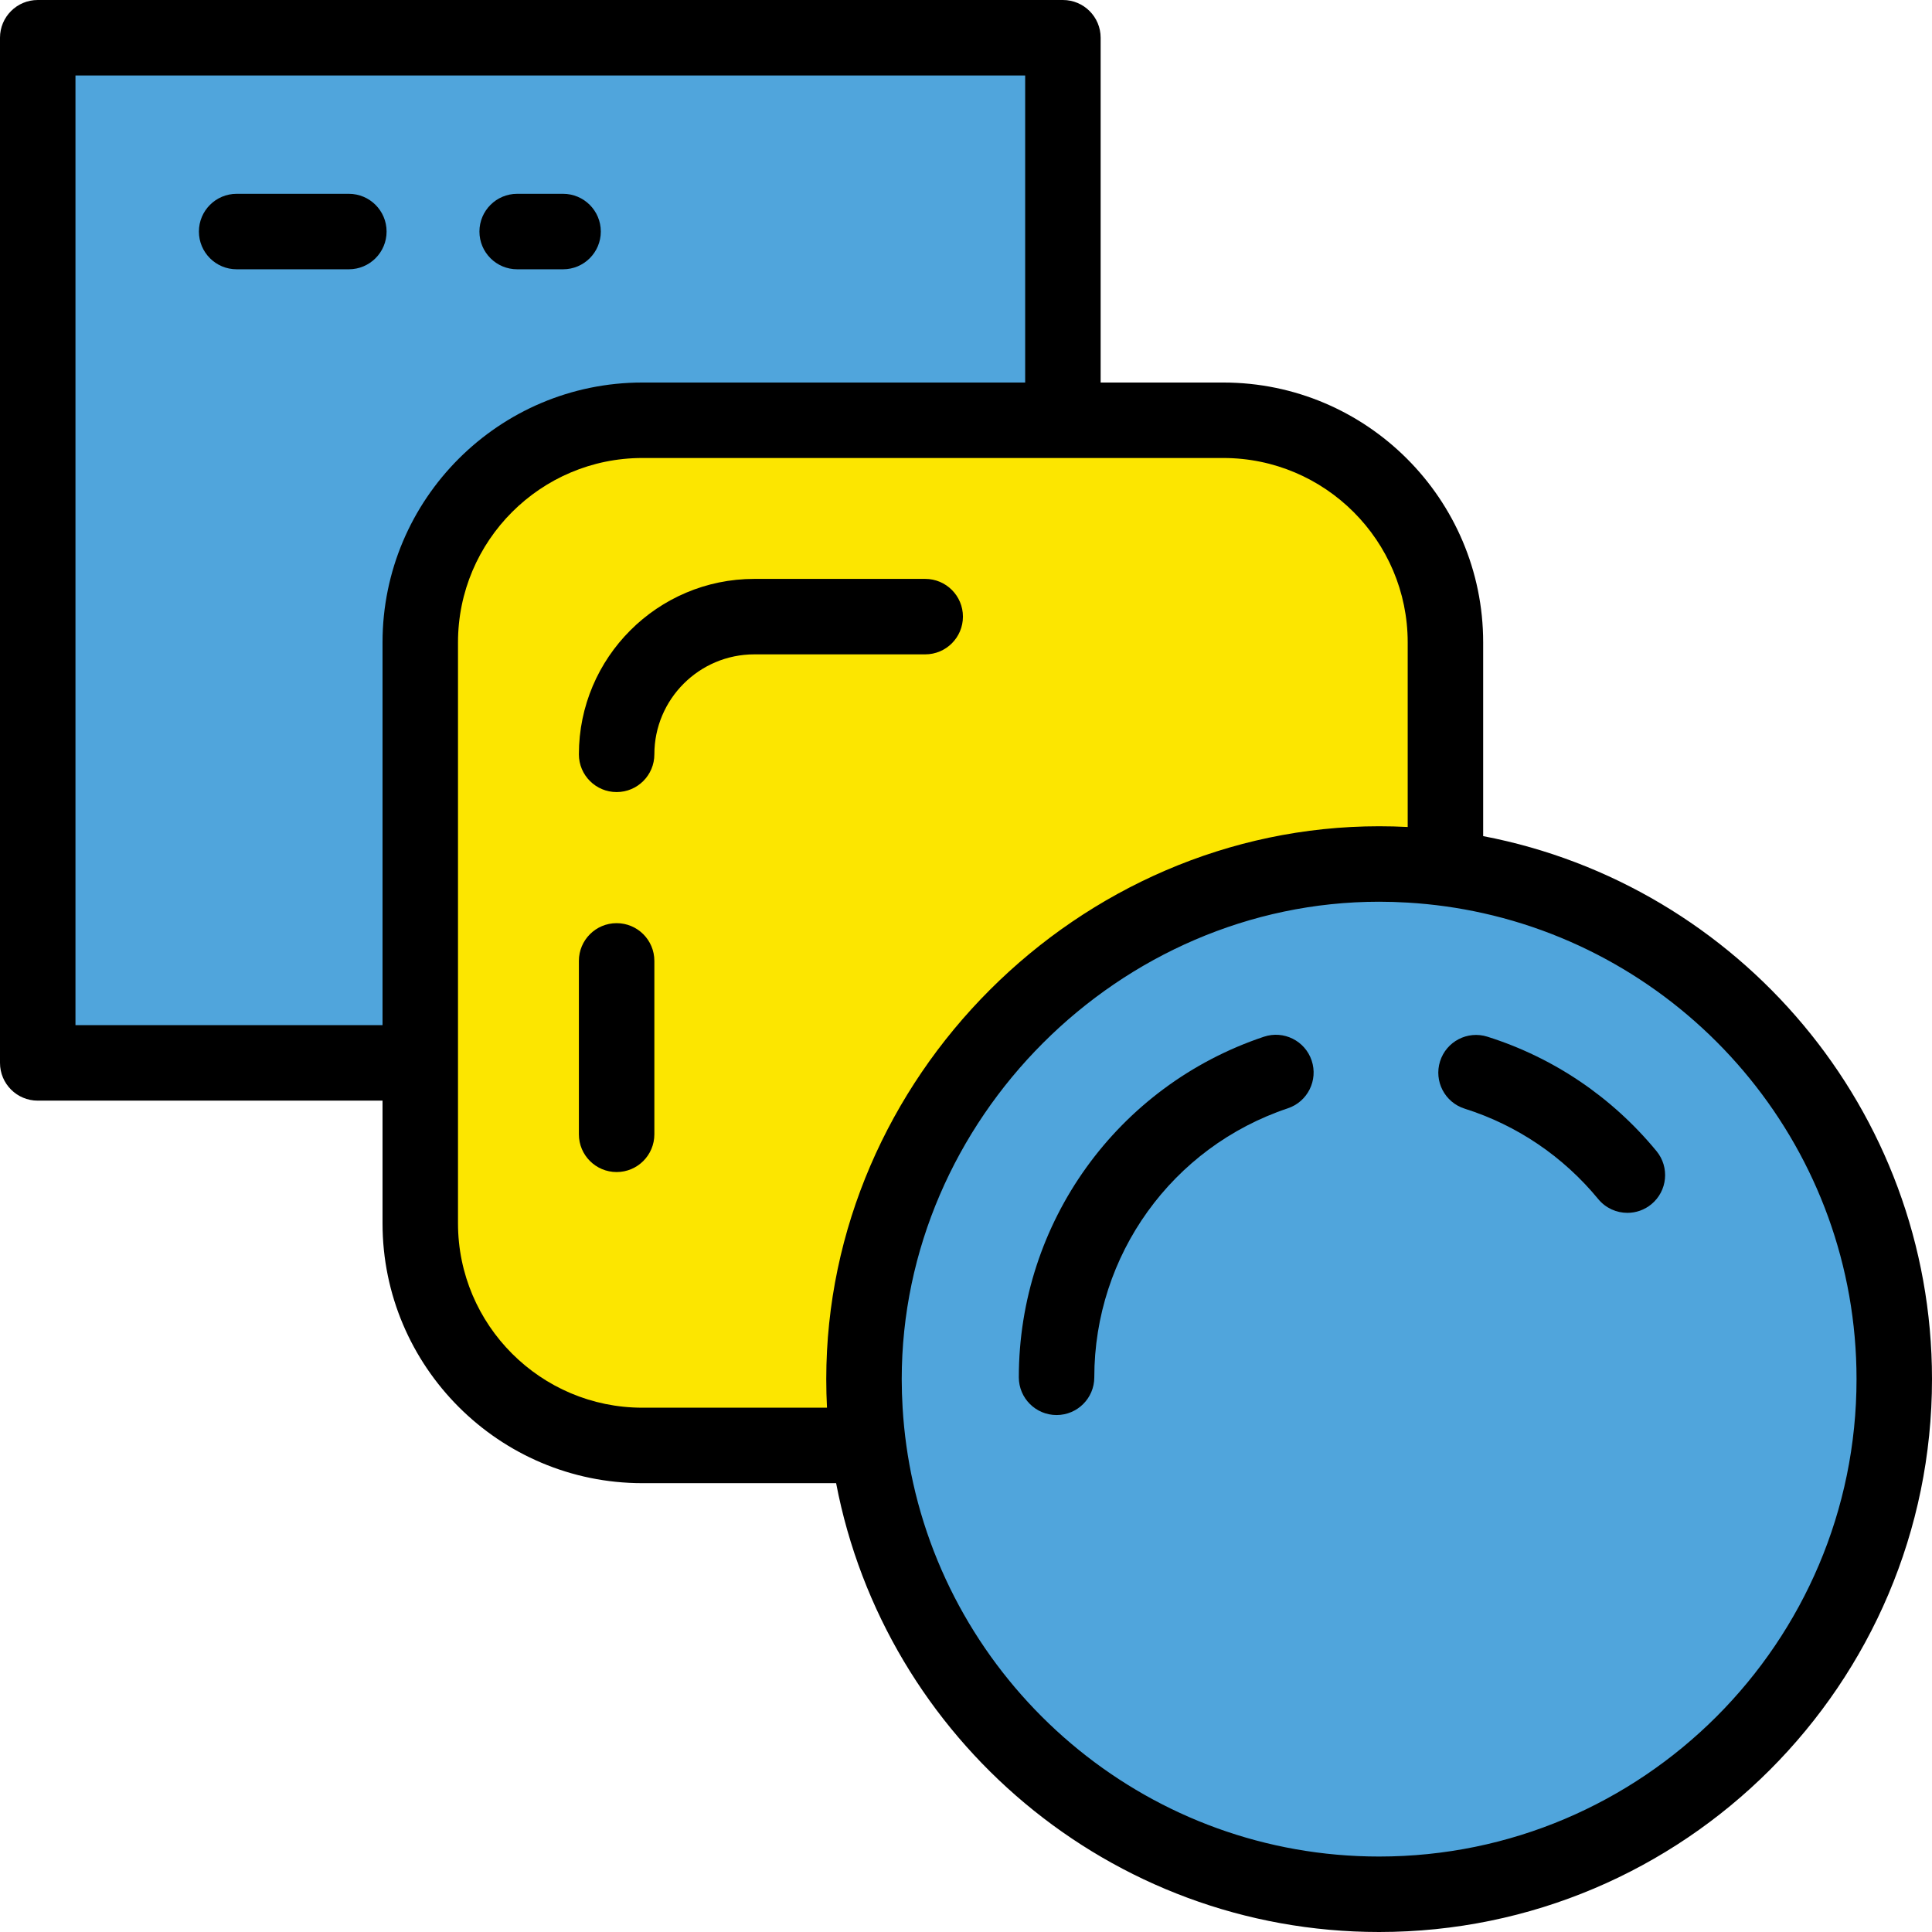
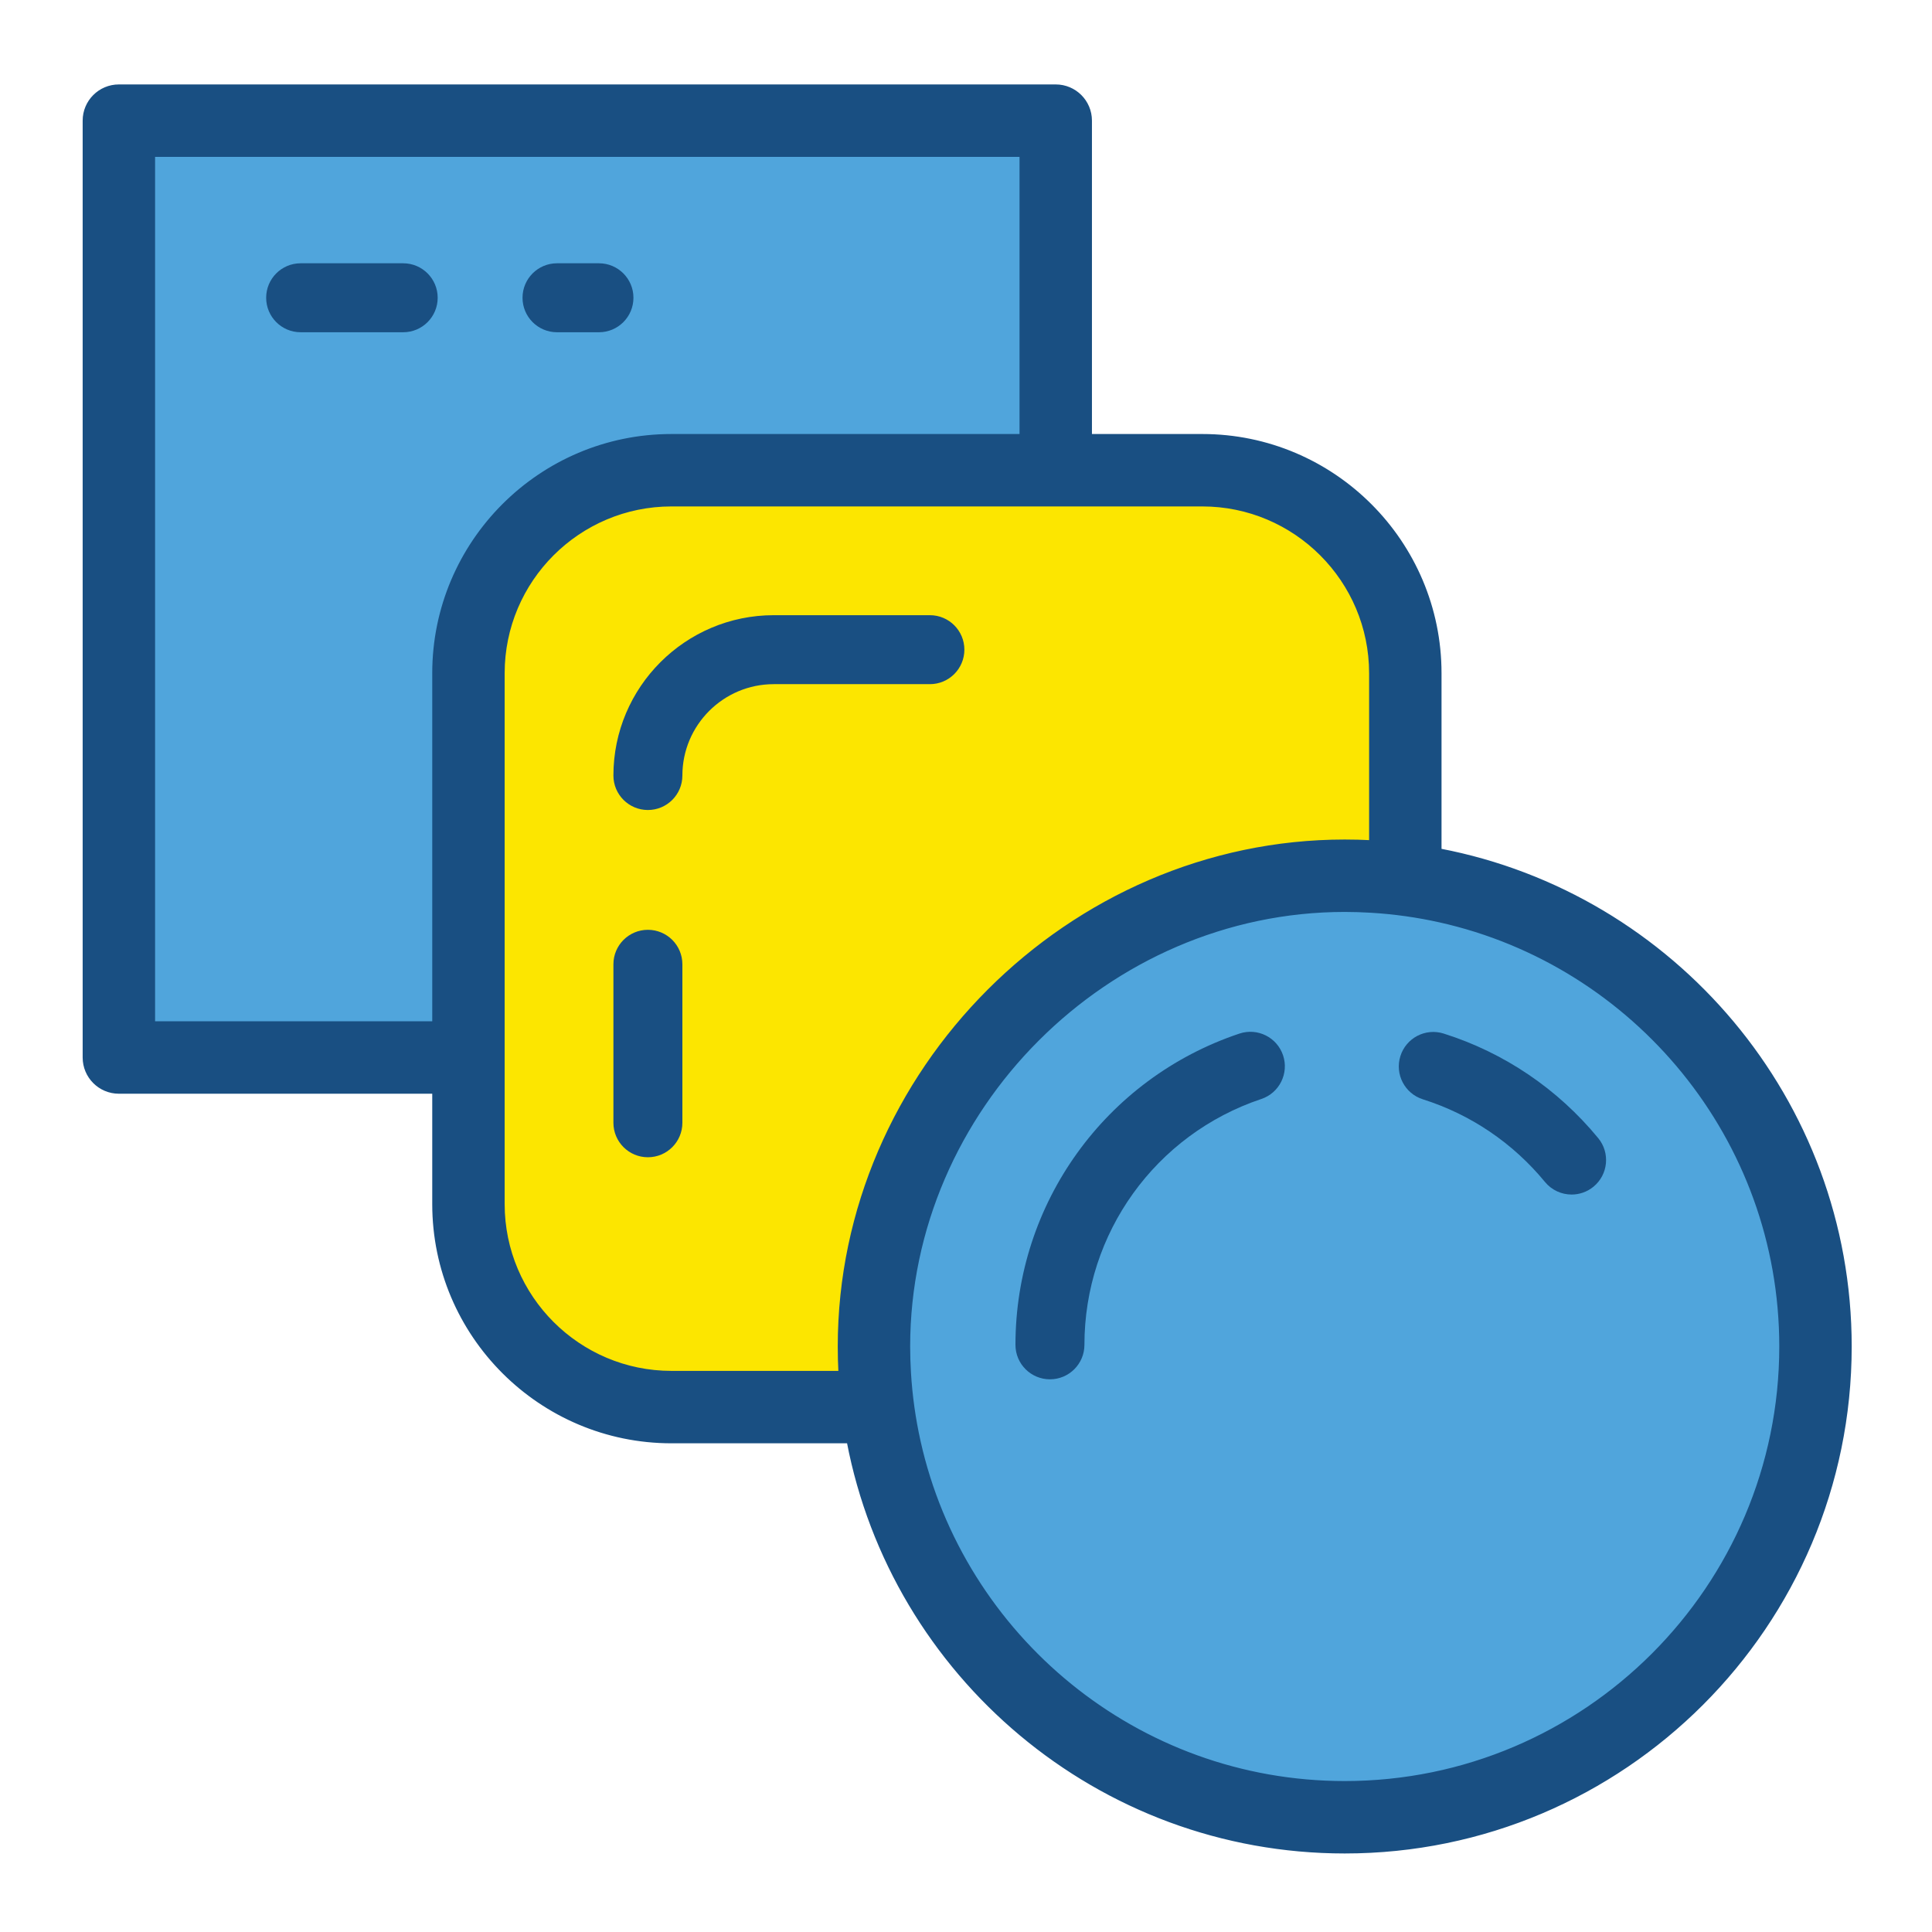
- <svg xmlns="http://www.w3.org/2000/svg" version="1.1" id="Layer_1" x="0px" y="0px" viewBox="0 0 512 512" style="enable-background:new 0 0 512 512;" xml:space="preserve">
-   <g>
-     <g>
-       <g>
-         <path style="fill:#50A5DC;" d="M10,11v271.681h101.374V171.239c0-32.51,26.355-58.865,58.865-58.865h111.442V11H10z" />
-         <path style="fill:#FCE600;" d="M324.19,112.374h-42.508H170.239c-32.51,0-58.865,26.355-58.865,58.865v111.442v42.508     c0,32.51,26.355,58.865,58.865,58.865h59.851c-0.739-5.753-1.123-11.617-1.123-17.571c0-31.59,10.734-60.67,28.748-83.802     c6.966-8.945,15.021-17,23.966-23.966c23.132-18.014,52.212-28.748,83.802-28.748c5.954,0,11.818,0.383,17.571,1.123v-59.851     C383.055,138.729,356.7,112.374,324.19,112.374z" />
-         <path style="fill:#50A5DC;" d="M383.055,231.09c-5.753-0.739-11.617-1.123-17.571-1.123c-31.59,0-60.67,10.734-83.802,28.748     c-8.945,6.966-17,15.021-23.966,23.966c-18.014,23.132-28.748,52.212-28.748,83.802c0,5.954,0.383,11.818,1.123,17.571     C238.712,451.151,296.042,503,365.484,503C440.88,503,502,441.879,502,366.484C502,297.042,450.151,239.712,383.055,231.09z" />
+ <svg xmlns="http://www.w3.org/2000/svg" version="1.1" id="Layer_1" x="0px" y="0px" viewBox="0 0 24 24" xml:space="preserve" width="24" height="24">
+   <defs id="defs2670" />
+   <g id="g2635" transform="matrix(0.04283735,0,0,0.04283735,1.048286,1.070341)">
+     <g id="g2615">
+       <g id="g2613">
+         <path style="fill:#50a5dc" d="M 10,11 V 282.681 H 111.374 V 171.239 c 0,-32.51 26.355,-58.865 58.865,-58.865 H 281.681 V 11 Z" id="path2607" />
+         <path style="fill:#fce600" d="M 324.19,112.374 H 281.682 170.239 c -32.51,0 -58.865,26.355 -58.865,58.865 v 111.442 42.508 c 0,32.51 26.355,58.865 58.865,58.865 h 59.851 c -0.739,-5.753 -1.123,-11.617 -1.123,-17.571 0,-31.59 10.734,-60.67 28.748,-83.802 6.966,-8.945 15.021,-17 23.966,-23.966 23.132,-18.014 52.212,-28.748 83.802,-28.748 5.954,0 11.818,0.383 17.571,1.123 v -59.851 c 0.001,-32.51 -26.354,-58.865 -58.864,-58.865 z" id="path2609" />
+         <path style="fill:#50a5dc" d="m 383.055,231.09 c -5.753,-0.739 -11.617,-1.123 -17.571,-1.123 -31.59,0 -60.67,10.734 -83.802,28.748 -8.945,6.966 -17,15.021 -23.966,23.966 -18.014,23.132 -28.748,52.212 -28.748,83.802 0,5.954 0.383,11.818 1.123,17.571 C 238.712,451.151 296.042,503 365.484,503 440.88,503 502,441.879 502,366.484 502,297.042 450.151,239.712 383.055,231.09 Z" id="path2611" />
      </g>
    </g>
-     <path d="M163.412,244.648c-5.523,0-10,4.477-10,10v45.957c0,5.523,4.477,10,10,10s10-4.477,10-10v-45.957   C173.412,249.125,168.935,244.648,163.412,244.648z" />
-     <path d="M163.412,209.907c-5.523,0-10-4.477-10-10c0-25.637,20.857-46.495,46.495-46.495h45.28c5.523,0,10,4.477,10,10   s-4.477,10-10,10h-45.28c-14.609,0-26.495,11.885-26.495,26.495C173.412,205.43,168.935,209.907,163.412,209.907z" />
-     <path d="M149.22,71.363h-12.165c-5.523,0-10-4.477-10-10s4.477-10,10-10h12.165c5.523,0,10,4.477,10,10   S154.743,71.363,149.22,71.363z" />
-     <path d="M92.45,71.363H62.714c-5.523,0-10-4.477-10-10s4.477-10,10-10H92.45c5.523,0,10,4.477,10,10S97.973,71.363,92.45,71.363z" />
-     <g>
-       <path d="M393.055,221.58v-51.341c0-37.973-30.893-68.865-68.866-68.865h-32.508V10c0-5.523-4.477-10-10-10H10    C4.477,0,0,4.477,0,10v271.681c0,5.523,4.477,10,10,10h91.374v32.508c0,37.973,30.893,68.866,68.865,68.866h51.341    C234.516,460.708,294.117,512,365.483,512C446.273,512,512,446.273,512,365.483C512,294.117,460.708,234.516,393.055,221.58z     M101.374,271.681H20V20h251.681v81.374H170.239c-37.973,0-68.865,30.893-68.865,68.865V271.681z M218.967,365.483    c0,2.539,0.065,5.064,0.194,7.572h-48.922c-26.944,0-48.865-21.921-48.865-48.866v-32.508v-20V170.239    c0-26.944,21.921-48.865,48.865-48.865h101.442h20h32.508c26.945,0,48.866,21.921,48.866,48.865v48.922    c-2.508-0.128-5.032-0.194-7.572-0.194C285.748,218.967,218.967,285.746,218.967,365.483z M365.483,492    c-60.294,0-110.864-42.399-123.482-98.945c-1.449-6.495-2.397-13.175-2.802-20c-0.149-2.506-0.233-5.029-0.233-7.572    c0-68.843,57.673-126.517,126.517-126.517c2.543,0,5.066,0.084,7.572,0.233c6.825,0.405,13.505,1.352,20,2.802    C449.601,254.619,492,305.19,492,365.483C492,435.245,435.245,492,365.483,492z" />
+     <path d="m 163.412,244.648 c -5.523,0 -10,4.477 -10,10 v 45.957 c 0,5.523 4.477,10 10,10 5.523,0 10,-4.477 10,-10 v -45.957 c 0,-5.523 -4.477,-10 -10,-10 z" id="path2617" style="fill:#194f82;fill-opacity:1" />
+     <path d="m 163.412,209.907 c -5.523,0 -10,-4.477 -10,-10 0,-25.637 20.857,-46.495 46.495,-46.495 h 45.28 c 5.523,0 10,4.477 10,10 0,5.523 -4.477,10 -10,10 h -45.28 c -14.609,0 -26.495,11.885 -26.495,26.495 0,5.523 -4.477,10 -10,10 z" id="path2619" style="fill:#194f82;fill-opacity:1" />
+     <path d="m 149.22,71.363 h -12.165 c -5.523,0 -10,-4.477 -10,-10 0,-5.523 4.477,-10 10,-10 h 12.165 c 5.523,0 10,4.477 10,10 0,5.523 -4.477,10 -10,10 z" id="path2621" style="fill:#194f82;fill-opacity:1" />
+     <path d="M 92.45,71.363 H 62.714 c -5.523,0 -10,-4.477 -10,-10 0,-5.523 4.477,-10 10,-10 H 92.45 c 5.523,0 10,4.477 10,10 0,5.523 -4.477,10 -10,10 z" id="path2623" style="fill:#194f82;fill-opacity:1" />
+     <g id="g2627">
+       <path d="m 393.055,221.58 v -51.341 c 0,-37.973 -30.893,-68.865 -68.866,-68.865 H 291.681 V 10 c 0,-5.523 -4.477,-10 -10,-10 H 10 C 4.477,0 0,4.477 0,10 v 271.681 c 0,5.523 4.477,10 10,10 h 91.374 v 32.508 c 0,37.973 30.893,68.866 68.865,68.866 H 221.58 C 234.516,460.708 294.117,512 365.483,512 446.273,512 512,446.273 512,365.483 512,294.117 460.708,234.516 393.055,221.58 Z M 101.374,271.681 H 20 V 20 h 251.681 v 81.374 H 170.239 c -37.973,0 -68.865,30.893 -68.865,68.865 z m 117.593,93.802 c 0,2.539 0.065,5.064 0.194,7.572 h -48.922 c -26.944,0 -48.865,-21.921 -48.865,-48.866 v -32.508 -20 -101.442 c 0,-26.944 21.921,-48.865 48.865,-48.865 h 101.442 20 32.508 c 26.945,0 48.866,21.921 48.866,48.865 v 48.922 c -2.508,-0.128 -5.032,-0.194 -7.572,-0.194 -79.735,0 -146.516,66.779 -146.516,146.516 z M 365.483,492 c -60.294,0 -110.864,-42.399 -123.482,-98.945 -1.449,-6.495 -2.397,-13.175 -2.802,-20 -0.149,-2.506 -0.233,-5.029 -0.233,-7.572 0,-68.843 57.673,-126.517 126.517,-126.517 2.543,0 5.066,0.084 7.572,0.233 6.825,0.405 13.505,1.352 20,2.802 C 449.601,254.619 492,305.19 492,365.483 492,435.245 435.245,492 365.483,492 Z" id="path2625" style="stroke:#194f82;stroke-opacity:1;fill:#194f82;fill-opacity:1" />
    </g>
-     <path d="M438.996,305.063c-11.759-14.292-27.257-24.78-44.818-30.328c-5.27-1.665-10.884,1.257-12.548,6.523   c-1.664,5.267,1.257,10.884,6.523,12.548c13.863,4.379,26.104,12.666,35.399,23.964c1.977,2.403,4.841,3.647,7.728,3.647   c2.236,0,4.486-0.747,6.348-2.278C441.892,315.63,442.505,309.328,438.996,305.063z" />
-     <g>
-       <path d="M280,375c-5.523,0-10-4.477-10-10c0-40.99,26.101-77.261,64.949-90.257c5.237-1.75,10.904,1.073,12.656,6.311    c1.752,5.237-1.073,10.904-6.311,12.656C310.613,303.974,290,332.623,290,365C290,370.523,285.523,375,280,375z" />
+     <path d="m 438.996,305.063 c -11.759,-14.292 -27.257,-24.78 -44.818,-30.328 -5.27,-1.665 -10.884,1.257 -12.548,6.523 -1.664,5.267 1.257,10.884 6.523,12.548 13.863,4.379 26.104,12.666 35.399,23.964 1.977,2.403 4.841,3.647 7.728,3.647 2.236,0 4.486,-0.747 6.348,-2.278 4.264,-3.509 4.877,-9.811 1.368,-14.076 z" id="path2629" style="fill:#194f82;fill-opacity:1" />
+     <g id="g2633">
+       <path d="m 280,375 c -5.523,0 -10,-4.477 -10,-10 0,-40.99 26.101,-77.261 64.949,-90.257 5.237,-1.75 10.904,1.073 12.656,6.311 1.752,5.237 -1.073,10.904 -6.311,12.656 C 310.613,303.974 290,332.623 290,365 c 0,5.523 -4.477,10 -10,10 z" id="path2631" style="fill:#194f82;fill-opacity:1" />
    </g>
  </g>
-   <g>
- </g>
-   <g>
- </g>
-   <g>
- </g>
-   <g>
- </g>
-   <g>
- </g>
-   <g>
- </g>
-   <g>
- </g>
-   <g>
- </g>
-   <g>
- </g>
-   <g>
- </g>
-   <g>
- </g>
-   <g>
- </g>
-   <g>
- </g>
-   <g>
- </g>
-   <g>
- </g>
</svg>
